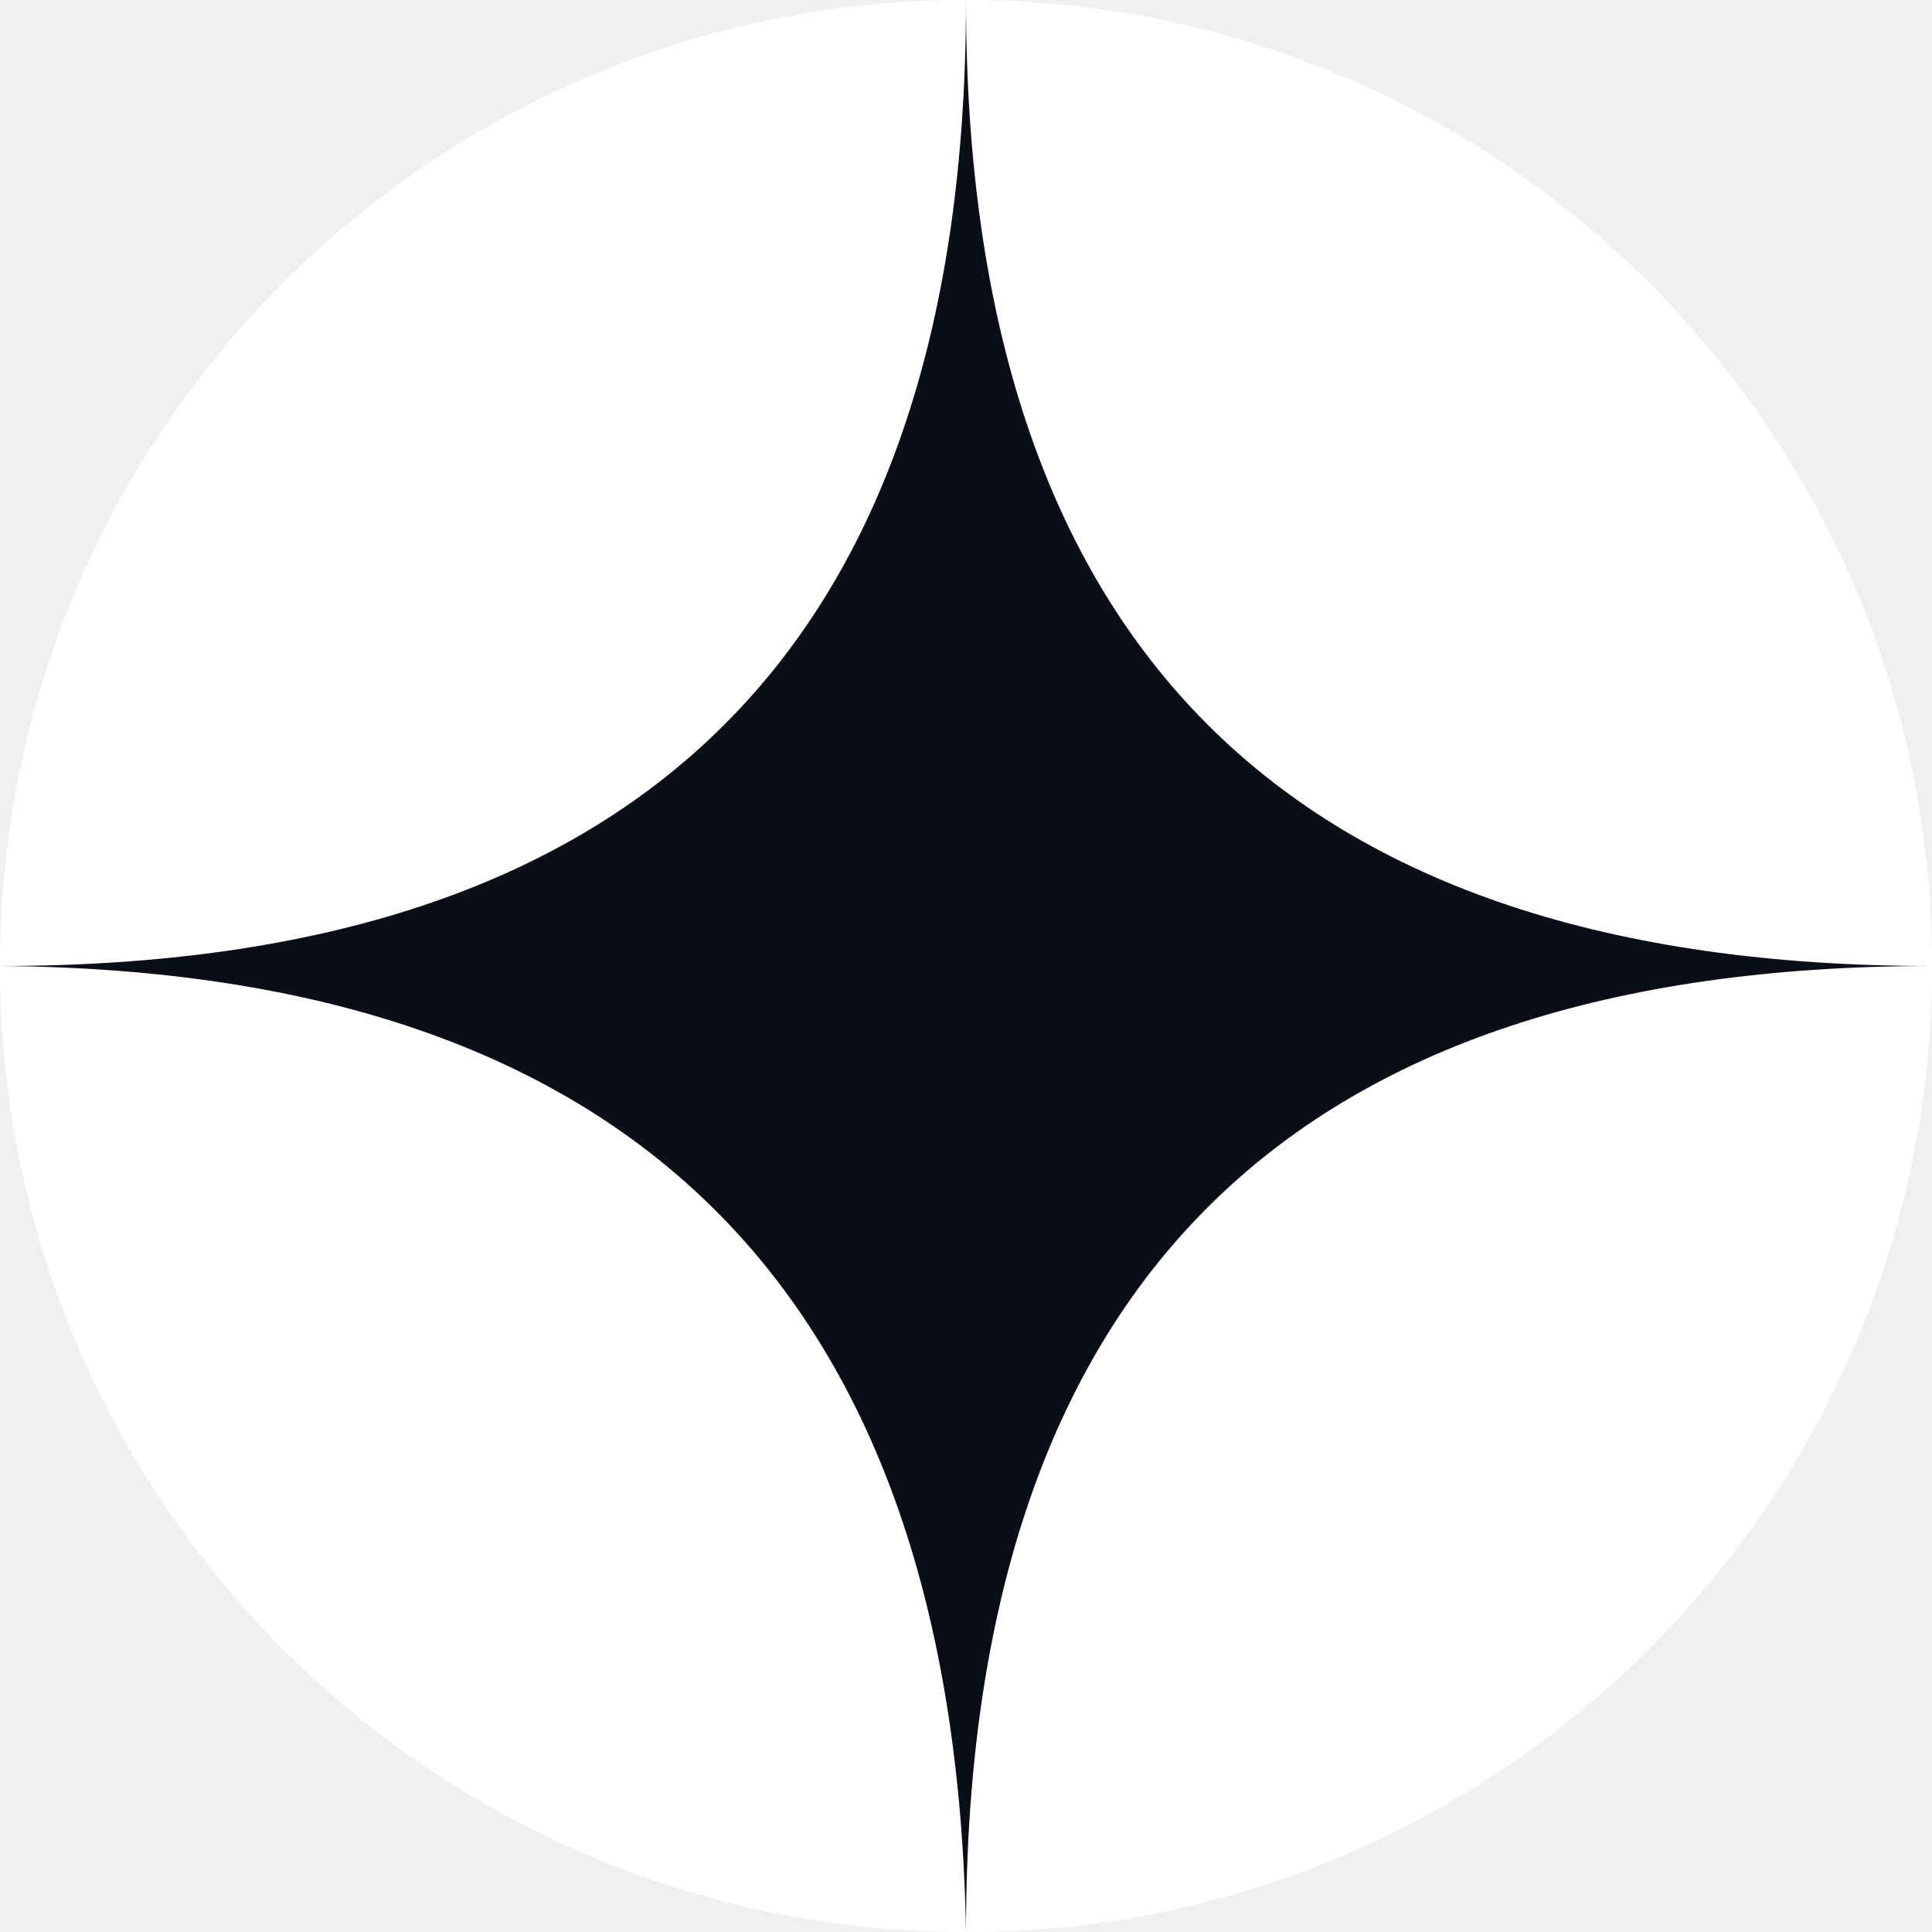
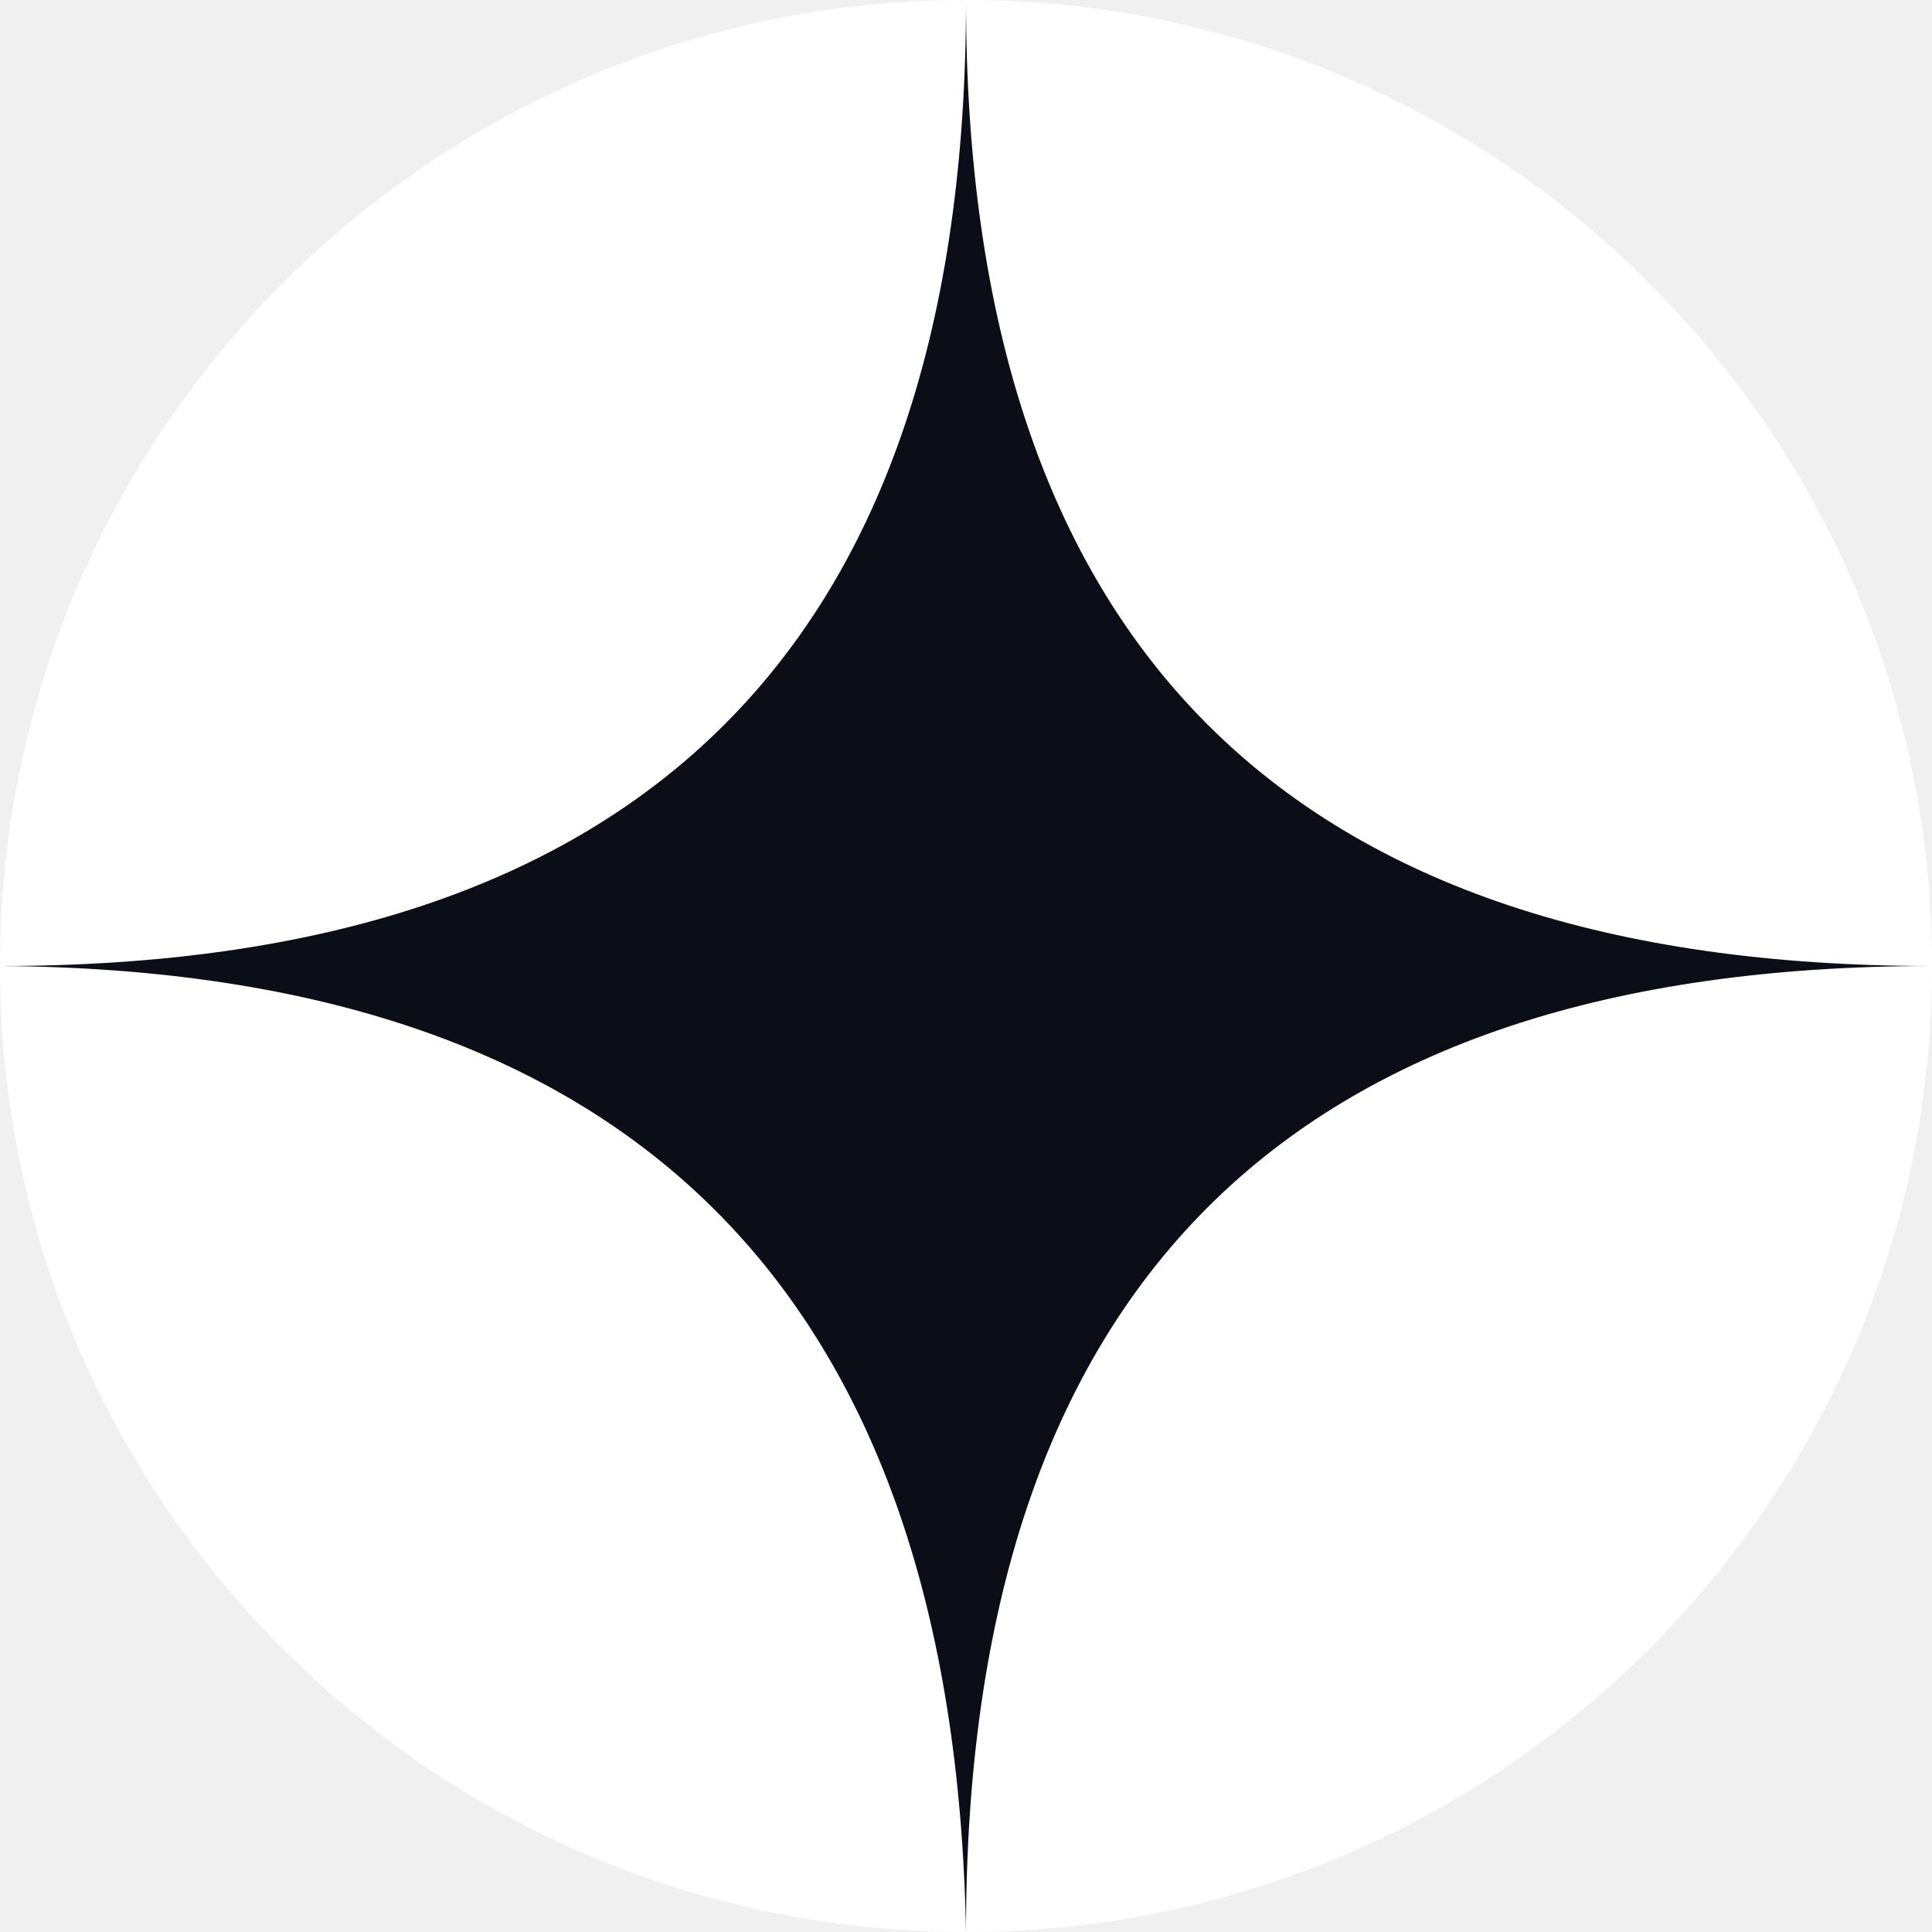
- <svg xmlns="http://www.w3.org/2000/svg" width="48" height="48">
-   <g fill="none" fill-rule="evenodd">
-     <circle cx="24" cy="24" r="24" fill="#FFF" />
-     <path fill="#0B0D17" d="M24 0c0 16-8 24-24 24 15.718.114 23.718 8.114 24 24 0-16 8-24 24-24-16 0-24-8-24-24z" />
+ <svg xmlns="http://www.w3.org/2000/svg" version="1.1" id="Ebene_1" x="0px" y="0px" viewBox="0 0 48 48" style="enable-background:new 0 0 48 48;" xml:space="preserve">
+   <style type="text/css">
+ 	.st0{fill-rule:evenodd;clip-rule:evenodd;fill:#FFFFFF;}
+ 	.st1{fill-rule:evenodd;clip-rule:evenodd;fill:#0B0D17;}
+ </style>
+   <g>
+     <circle class="st0" cx="24" cy="24" r="24" />
+     <path class="st1" d="M24,0c0,16-8,24-24,24c15.7,0.1,23.7,8.1,24,24c0-16,8-24,24-24C32,24,24,16,24,0z" />
  </g>
</svg>
